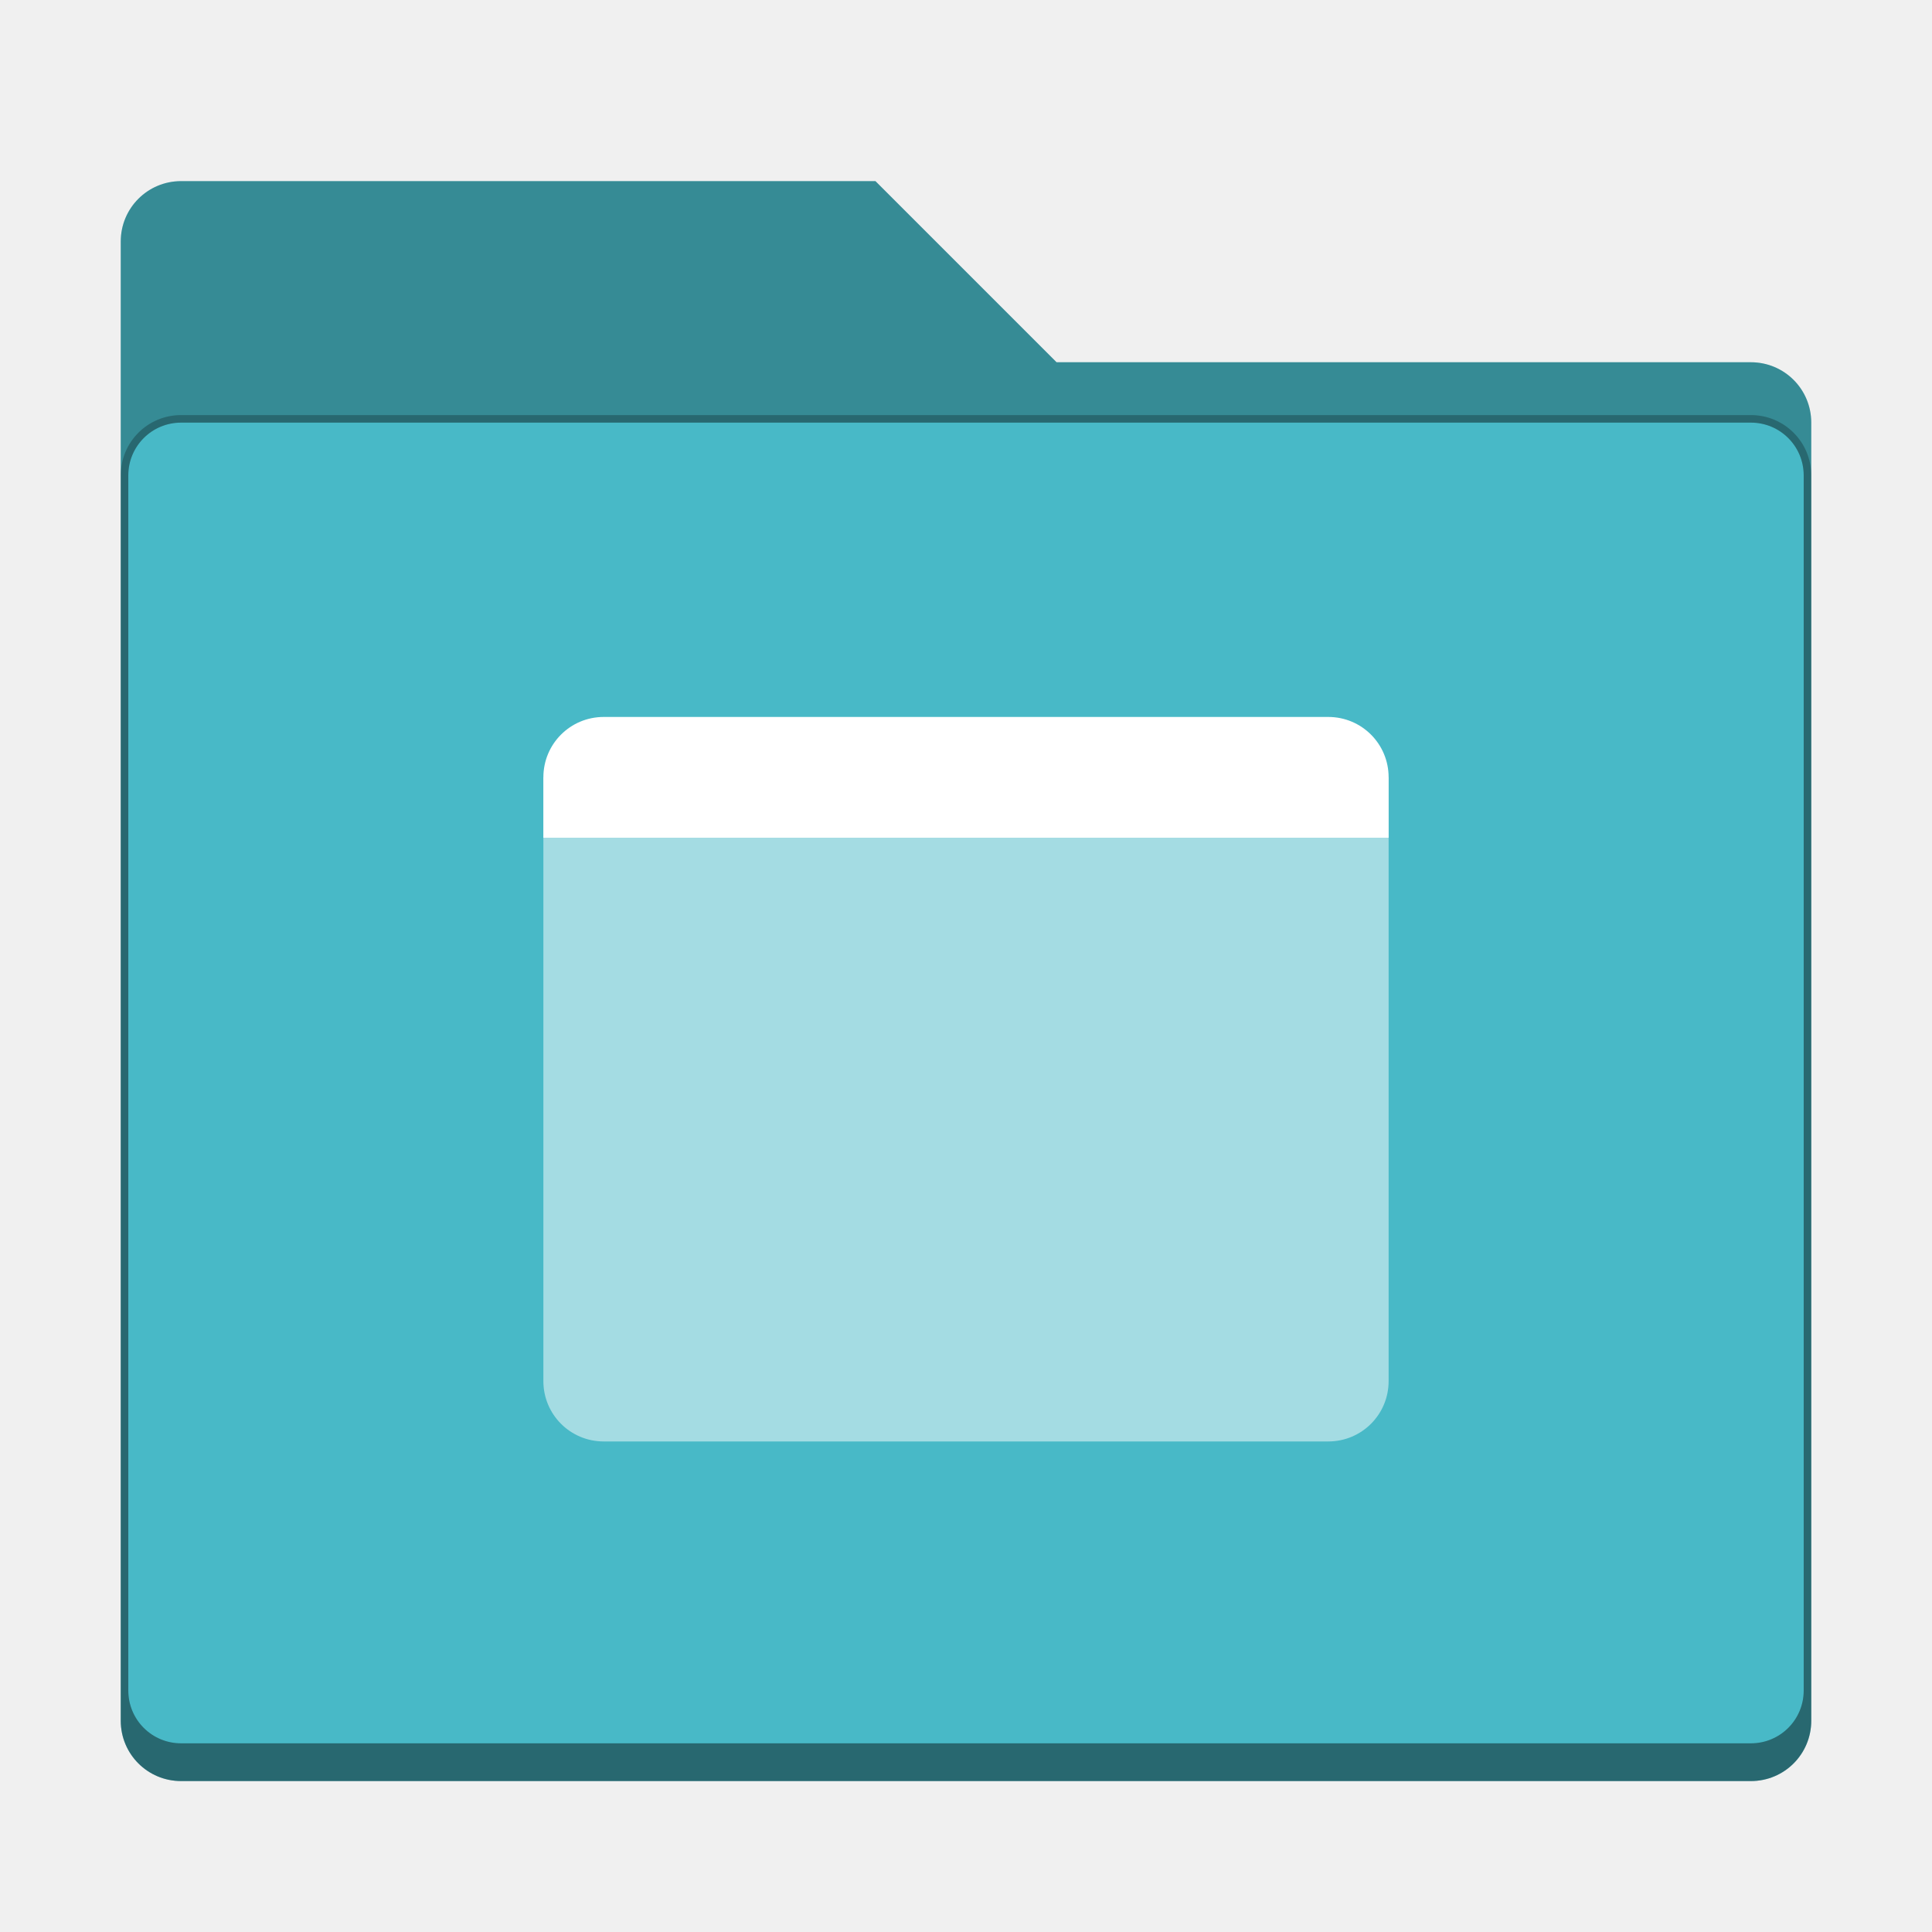
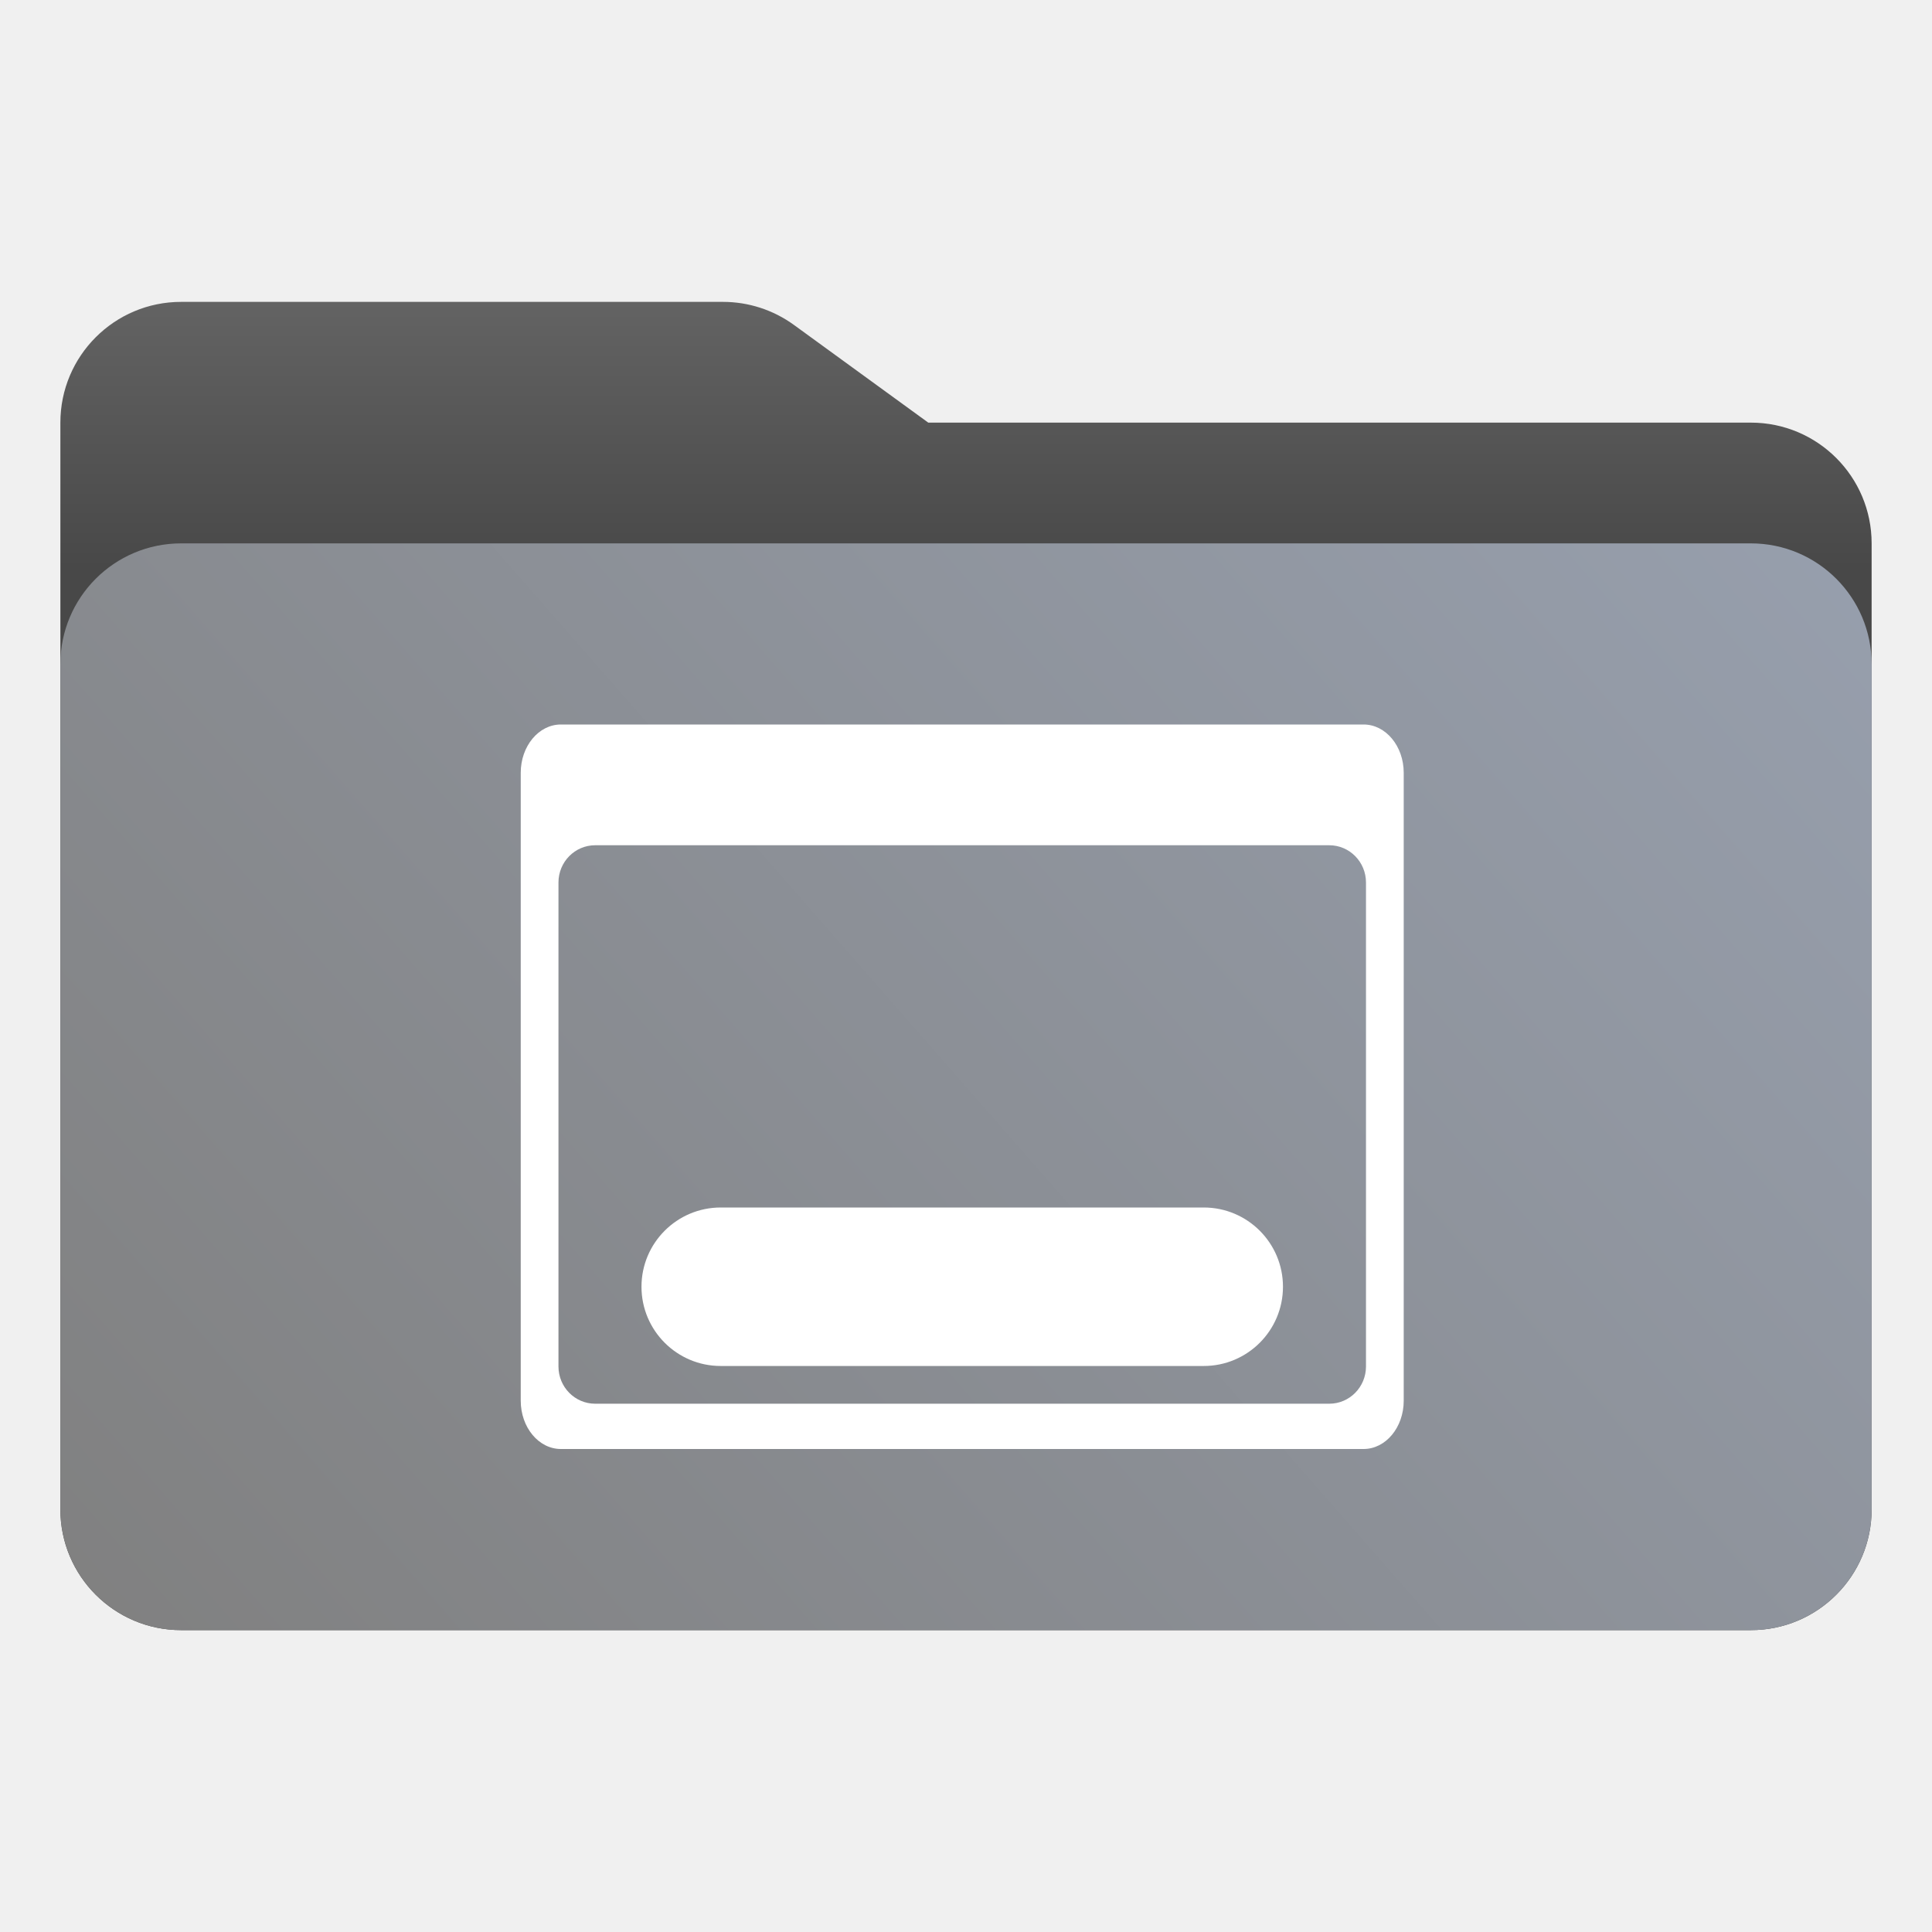
- <svg xmlns="http://www.w3.org/2000/svg" version="1.0" viewBox="0 0 256 256">
-   <path d="M24 24c-4.432 0-8 3.568-8 8v196c0 4.432 3.568 8 8 8h208c4.432 0 8-3.568 8-8V56c0-4.432-3.568-8-8-8h-92l-24-24z" fill="#48b9c7" />
-   <path d="M24 24c-4.432 0-8 3.568-8 8v196c0 4.432 3.568 8 8 8h208c4.432 0 8-3.568 8-8V56c0-4.432-3.568-8-8-8h-92l-24-24zm0 32h208c3.878 0 7 3.122 7 7v161c0 3.878-3.122 7-7 7H24c-3.878 0-7-3.122-7-7V63c0-3.878 3.122-7 7-7z" fill-opacity=".25" />
-   <path d="M24 55c-4.432 0-8 3.568-8 8v165c0 4.432 3.568 8 8 8h208c4.432 0 8-3.568 8-8V63c0-4.432-3.568-8-8-8zm0 1h208c3.878 0 7 3.122 7 7v161c0 3.878-3.122 7-7 7H24c-3.878 0-7-3.122-7-7V63c0-3.878 3.122-7 7-7z" fill-opacity=".25" />
-   <g fill="#fff">
-     <path d="M184 103c0-4.432-3.568-8-8-8H80c-4.432 0-8 3.568-8 8v8h112z" />
-     <path d="M72 183c0 4.432 3.568 8 8 8h96c4.432 0 8-3.568 8-8v-80H72z" opacity=".5" />
-   </g>
+ <svg xmlns="http://www.w3.org/2000/svg" width="256" height="256" viewBox="0 0 256 256" fill="none">
+   <path d="M8 56C8 47.163 15.163 40 24 40H95.797C99.178 40 102.473 41.071 105.208 43.06L123 56H232C240.837 56 248 63.163 248 72V200C248 208.837 240.837 216 232 216H24C15.163 216 8 208.837 8 200V56Z" fill="url(#paint0_linear_2983_243)" />
+   <rect x="8" y="72" width="240" height="144" rx="16" fill="url(#paint1_linear_2983_243)" />
+   <path fill-rule="evenodd" clip-rule="evenodd" d="M74.318 96H180.682C183.619 96 186 98.865 186 102.4V185.6C186 189.135 183.619 192 180.682 192H74.318C71.381 192 69 189.135 69 185.6V102.4C69 98.865 71.381 96 74.318 96ZM78.864 112H176.136C178.822 112 181 114.209 181 116.933V181.067C181 183.791 178.822 186 176.136 186H78.864C76.177 186 74 183.791 74 181.067V116.933C74 114.209 76.177 112 78.864 112Z" fill="white" />
+   <rect x="85" y="160" width="85" height="21" rx="10.5" fill="white" />
+   <defs>
+     <linearGradient id="paint0_linear_2983_243" x1="128" y1="40" x2="128" y2="216" gradientUnits="userSpaceOnUse">
+       <stop stop-color="#636363" />
+       <stop offset="0.2" stop-color="#484848" />
+       <stop offset="1" stop-color="#484848" />
+     </linearGradient>
+     <linearGradient id="paint1_linear_2983_243" x1="248" y1="72" x2="40.837" y2="253.483" gradientUnits="userSpaceOnUse">
+       <stop stop-color="#979FAD" />
+       <stop offset="1" stop-color="#808080" />
+     </linearGradient>
+   </defs>
</svg>
